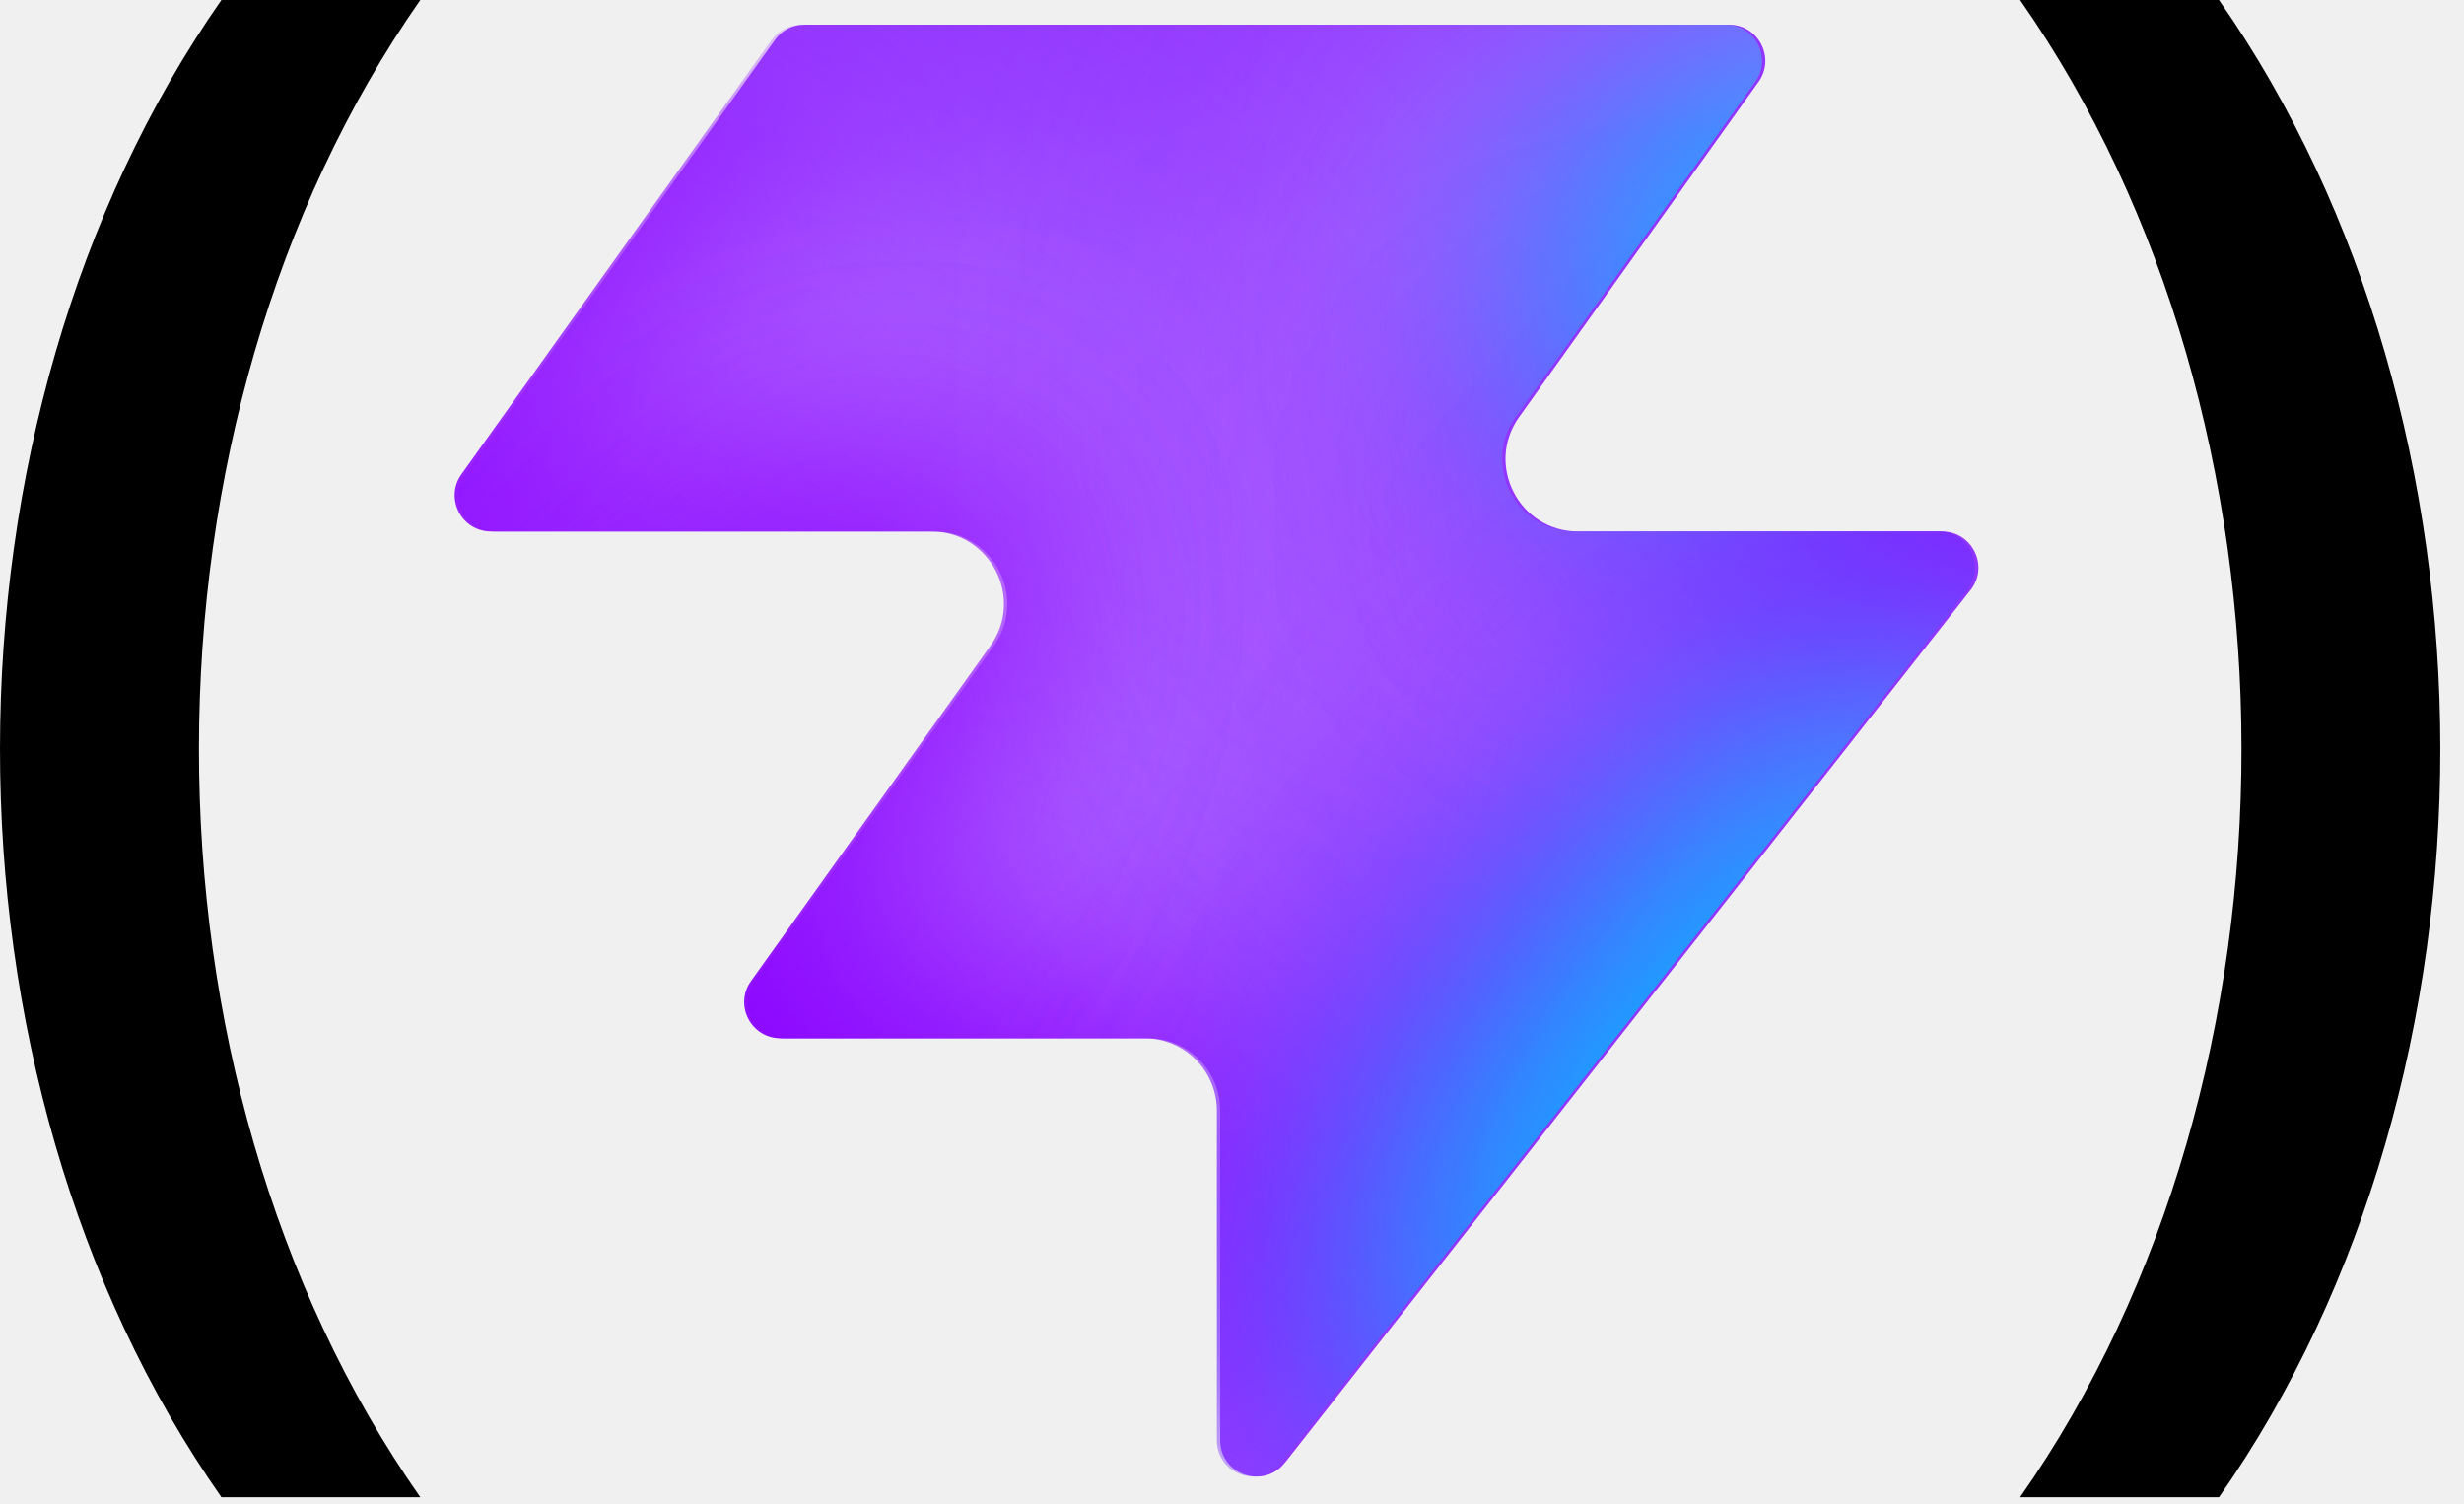
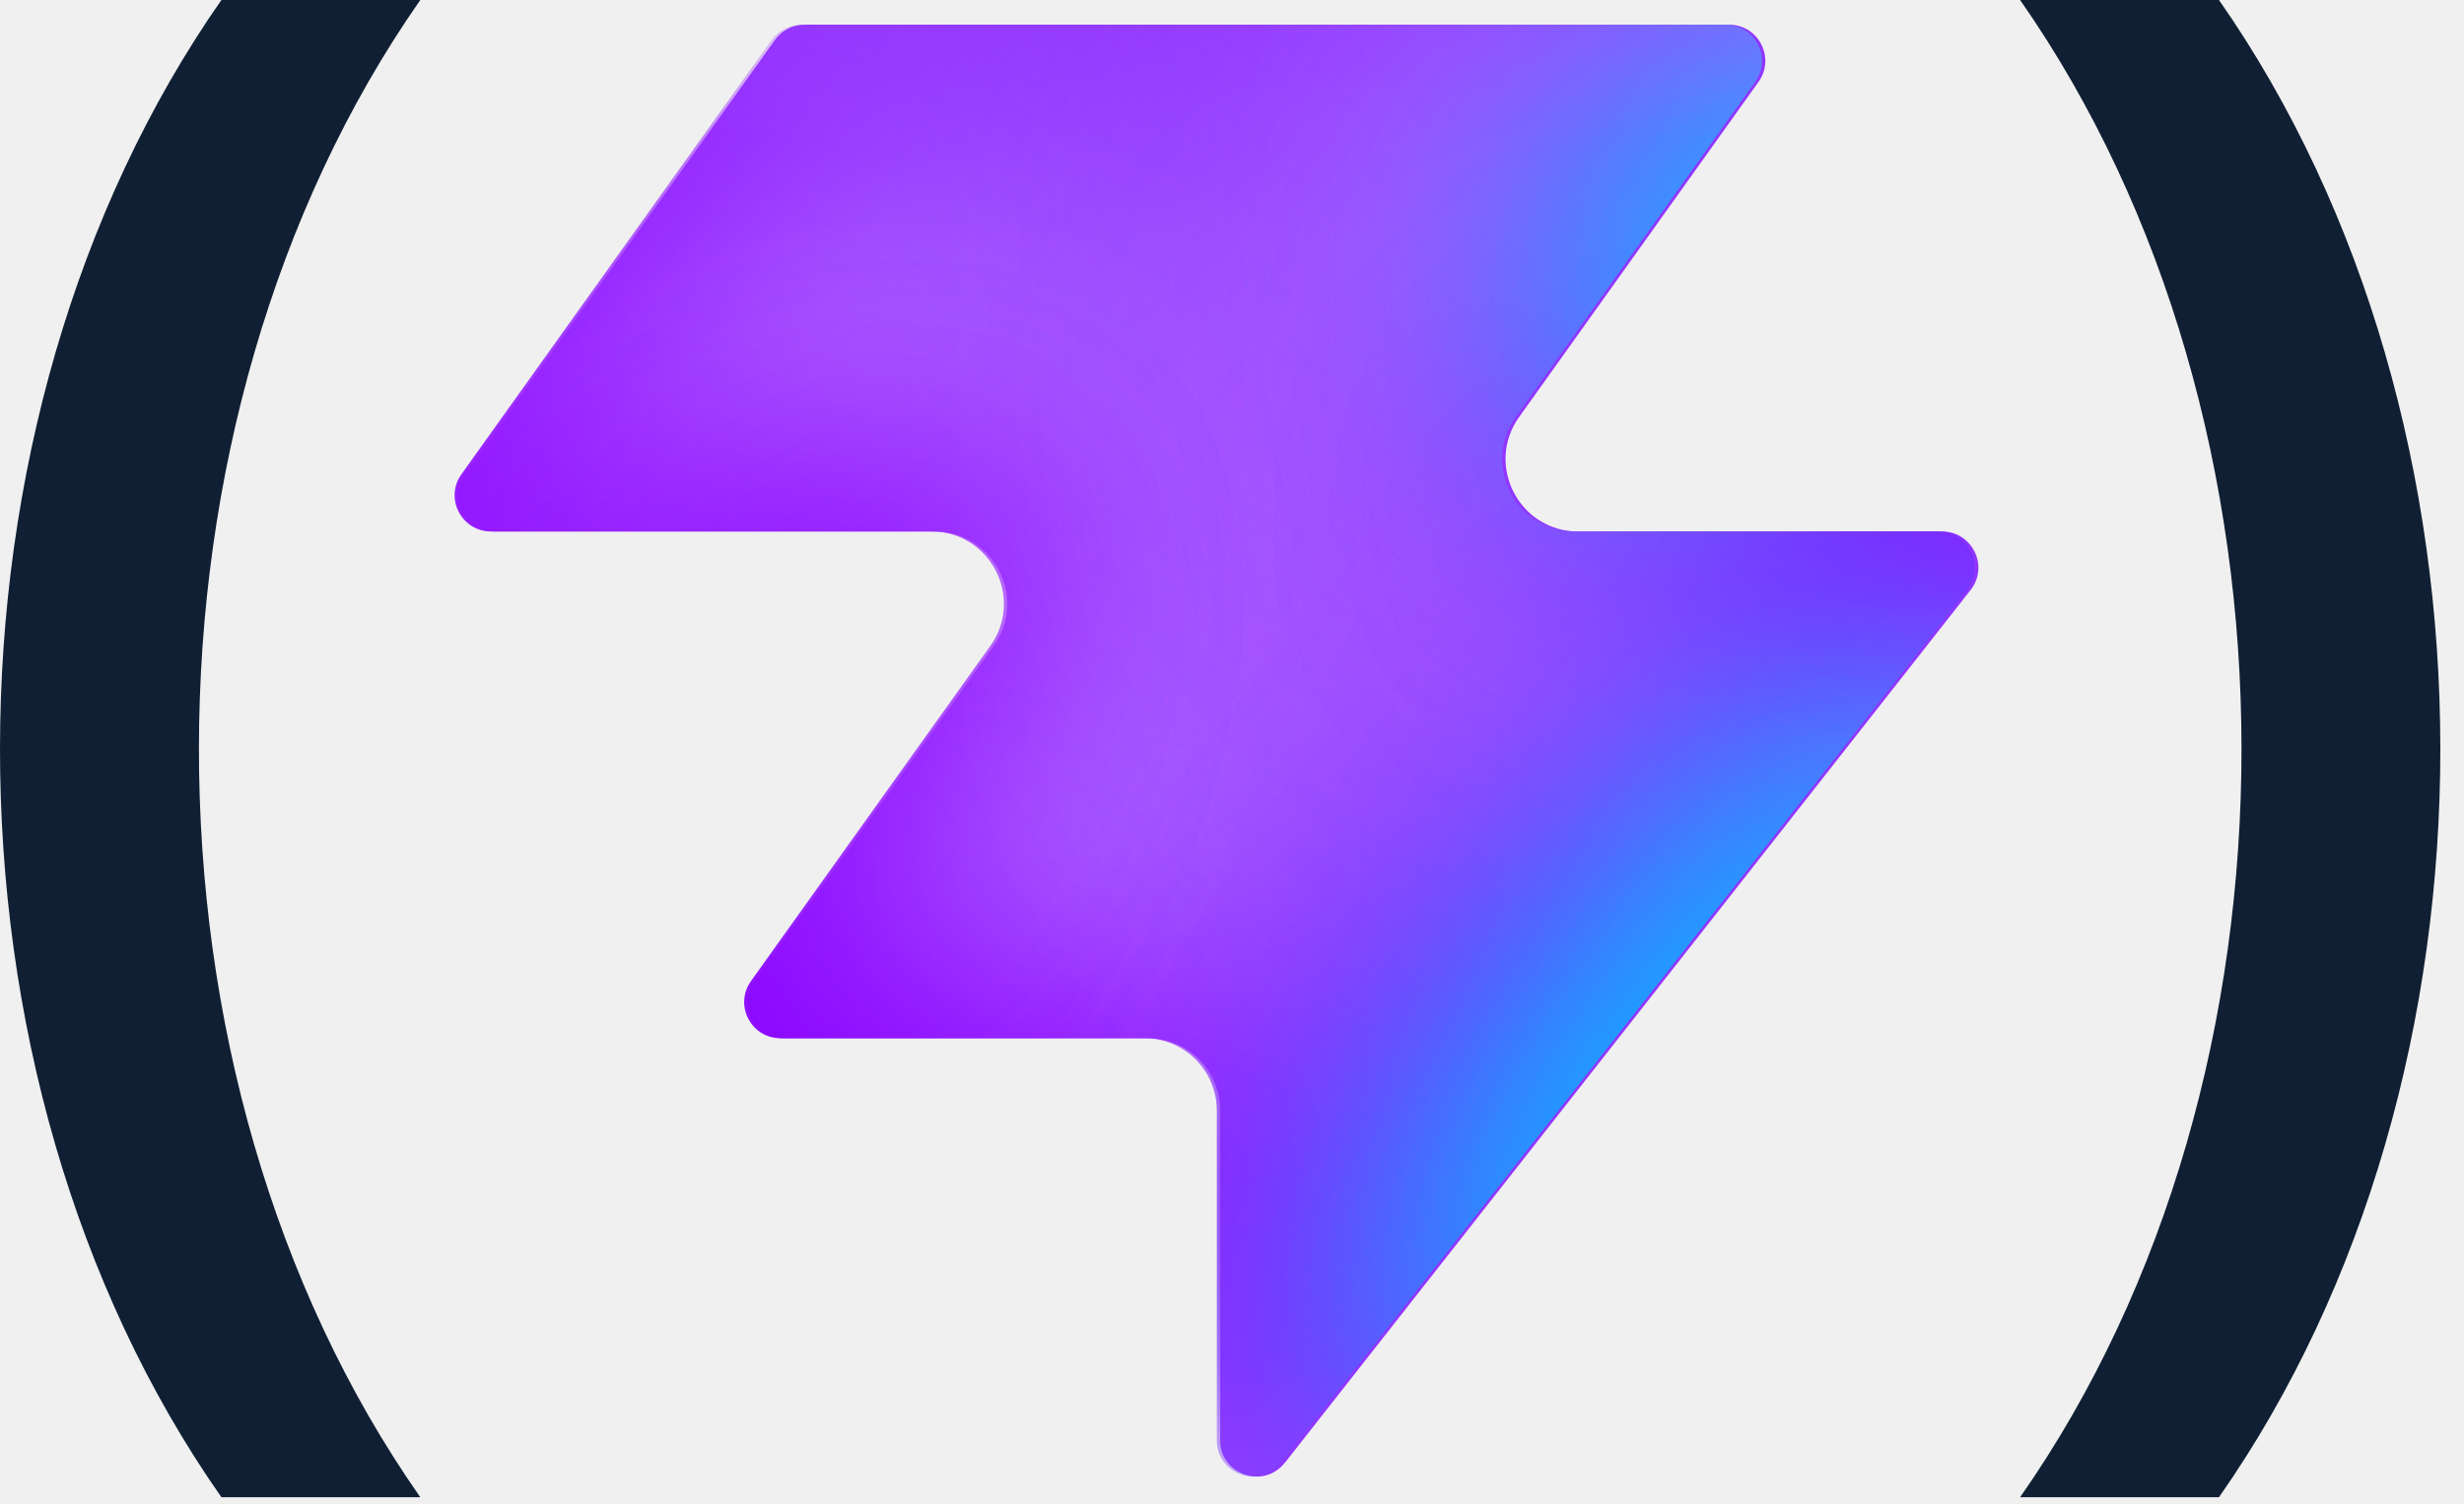
<svg xmlns="http://www.w3.org/2000/svg" width="77" height="47" fill="none" aria-labelledby="vite-logo-title" viewBox="0 0 77 47">
-   <style>.parenthesis{fill:#000}@media (prefers-color-scheme:dark){.parenthesis{fill:#fff}}</style>
+   <style>.parenthesis{fill:#101F33}@media (prefers-color-scheme:dark){.parenthesis{fill:#E2EFFF}}</style>
  <path fill="#9135ff" d="M40.151 45.71c-.663.844-2.02.374-2.02-.699V34.708a2.26 2.26 0 0 0-2.262-2.262H24.493c-.92 0-1.457-1.04-.92-1.788l7.479-10.471c1.07-1.498 0-3.578-1.842-3.578H15.443c-.92 0-1.456-1.04-.92-1.788l9.696-13.576c.213-.297.556-.474.92-.474h28.894c.92 0 1.456 1.04.92 1.788l-7.48 10.472c-1.07 1.497 0 3.578 1.842 3.578h11.376c.944 0 1.474 1.087.89 1.83L40.153 45.712z" />
  <mask id="a" width="48" height="47" x="14" y="0" maskUnits="userSpaceOnUse" style="mask-type:alpha">
-     <path fill="#000" d="M40.047 45.71c-.663.843-2.02.374-2.02-.699V34.708a2.26 2.26 0 0 0-2.262-2.262H24.389c-.92 0-1.457-1.04-.92-1.788l7.479-10.472c1.07-1.497 0-3.578-1.842-3.578H15.34c-.92 0-1.456-1.04-.92-1.788l9.696-13.575c.213-.297.556-.474.92-.474H53.93c.92 0 1.456 1.04.92 1.788L47.37 13.03c-1.07 1.498 0 3.578 1.842 3.578h11.376c.944 0 1.474 1.088.89 1.831L40.049 45.712z" />
+     <path fill="#101F33" d="M40.047 45.71c-.663.843-2.02.374-2.02-.699V34.708a2.26 2.26 0 0 0-2.262-2.262H24.389c-.92 0-1.457-1.04-.92-1.788l7.479-10.472c1.07-1.497 0-3.578-1.842-3.578H15.34c-.92 0-1.456-1.04-.92-1.788l9.696-13.575c.213-.297.556-.474.92-.474H53.93c.92 0 1.456 1.04.92 1.788L47.37 13.03c-1.07 1.498 0 3.578 1.842 3.578h11.376c.944 0 1.474 1.088.89 1.831L40.049 45.712z" />
  </mask>
  <g mask="url(#a)">
    <g filter="url(#b)">
      <ellipse cx="5.508" cy="14.704" fill="#eee6ff" rx="5.508" ry="14.704" transform="rotate(269.814 20.96 11.29)scale(-1 1)" />
    </g>
    <g filter="url(#c)">
      <ellipse cx="10.399" cy="29.851" fill="#eee6ff" rx="10.399" ry="29.851" transform="rotate(89.814 -16.902 -8.275)scale(1 -1)" />
    </g>
    <g filter="url(#d)">
      <ellipse cx="5.508" cy="30.487" fill="#8900ff" rx="5.508" ry="30.487" transform="rotate(89.814 -19.197 -7.127)scale(1 -1)" />
    </g>
    <g filter="url(#e)">
      <ellipse cx="5.508" cy="30.599" fill="#8900ff" rx="5.508" ry="30.599" transform="rotate(89.814 -25.928 4.177)scale(1 -1)" />
    </g>
    <g filter="url(#f)">
      <ellipse cx="5.508" cy="30.599" fill="#8900ff" rx="5.508" ry="30.599" transform="rotate(89.814 -25.738 5.52)scale(1 -1)" />
    </g>
    <g filter="url(#g)">
      <ellipse cx="14.072" cy="22.078" fill="#eee6ff" rx="14.072" ry="22.078" transform="rotate(93.35 31.245 55.578)scale(-1 1)" />
    </g>
    <g filter="url(#h)">
      <ellipse cx="3.47" cy="21.501" fill="#8900ff" rx="3.47" ry="21.501" transform="rotate(89.009 35.419 55.202)scale(-1 1)" />
    </g>
    <g filter="url(#i)">
      <ellipse cx="3.47" cy="21.501" fill="#8900ff" rx="3.47" ry="21.501" transform="rotate(89.009 35.419 55.202)scale(-1 1)" />
    </g>
    <g filter="url(#j)">
      <ellipse cx="14.592" cy="9.743" fill="#8900ff" rx="4.407" ry="29.108" transform="rotate(39.51 14.592 9.743)" />
    </g>
    <g filter="url(#k)">
      <ellipse cx="61.728" cy="-5.321" fill="#8900ff" rx="4.407" ry="29.108" transform="rotate(37.892 61.728 -5.32)" />
    </g>
    <g filter="url(#l)">
      <ellipse cx="55.618" cy="7.104" fill="#00c2ff" rx="5.971" ry="9.665" transform="rotate(37.892 55.618 7.104)" />
    </g>
    <g filter="url(#m)">
      <ellipse cx="12.326" cy="39.103" fill="#8900ff" rx="4.407" ry="29.108" transform="rotate(37.892 12.326 39.103)" />
    </g>
    <g filter="url(#n)">
      <ellipse cx="12.326" cy="39.103" fill="#8900ff" rx="4.407" ry="29.108" transform="rotate(37.892 12.326 39.103)" />
    </g>
    <g filter="url(#o)">
      <ellipse cx="49.857" cy="30.678" fill="#8900ff" rx="4.407" ry="29.108" transform="rotate(37.892 49.857 30.678)" />
    </g>
    <g filter="url(#p)">
      <ellipse cx="52.623" cy="33.171" fill="#00c2ff" rx="5.971" ry="15.297" transform="rotate(37.892 52.623 33.17)" />
    </g>
  </g>
  <path d="M6.919 0c-9.198 13.166-9.252 33.575 0 46.789h6.215c-9.25-13.214-9.196-33.623 0-46.789zm62.424 0h-6.215c9.198 13.166 9.252 33.575 0 46.789h6.215c9.25-13.214 9.196-33.623 0-46.789" class="parenthesis" />
  <defs>
    <filter id="b" width="60.045" height="41.654" x="-5.564" y="16.92" color-interpolation-filters="sRGB" filterUnits="userSpaceOnUse">
      <feFlood flood-opacity="0" result="BackgroundImageFix" />
      <feBlend in="SourceGraphic" in2="BackgroundImageFix" result="shape" />
      <feGaussianBlur result="effect1_foregroundBlur_2002_17286" stdDeviation="7.659" />
    </filter>
    <filter id="c" width="90.34" height="51.437" x="-40.407" y="-6.762" color-interpolation-filters="sRGB" filterUnits="userSpaceOnUse">
      <feFlood flood-opacity="0" result="BackgroundImageFix" />
      <feBlend in="SourceGraphic" in2="BackgroundImageFix" result="shape" />
      <feGaussianBlur result="effect1_foregroundBlur_2002_17286" stdDeviation="7.659" />
    </filter>
    <filter id="d" width="79.355" height="29.4" x="-35.435" y="2.801" color-interpolation-filters="sRGB" filterUnits="userSpaceOnUse">
      <feFlood flood-opacity="0" result="BackgroundImageFix" />
      <feBlend in="SourceGraphic" in2="BackgroundImageFix" result="shape" />
      <feGaussianBlur result="effect1_foregroundBlur_2002_17286" stdDeviation="4.596" />
    </filter>
    <filter id="e" width="79.579" height="29.4" x="-30.84" y="20.8" color-interpolation-filters="sRGB" filterUnits="userSpaceOnUse">
      <feFlood flood-opacity="0" result="BackgroundImageFix" />
      <feBlend in="SourceGraphic" in2="BackgroundImageFix" result="shape" />
      <feGaussianBlur result="effect1_foregroundBlur_2002_17286" stdDeviation="4.596" />
    </filter>
    <filter id="f" width="79.579" height="29.4" x="-29.307" y="21.949" color-interpolation-filters="sRGB" filterUnits="userSpaceOnUse">
      <feFlood flood-opacity="0" result="BackgroundImageFix" />
      <feBlend in="SourceGraphic" in2="BackgroundImageFix" result="shape" />
      <feGaussianBlur result="effect1_foregroundBlur_2002_17286" stdDeviation="4.596" />
    </filter>
    <filter id="g" width="74.749" height="58.852" x="29.961" y="-17.13" color-interpolation-filters="sRGB" filterUnits="userSpaceOnUse">
      <feFlood flood-opacity="0" result="BackgroundImageFix" />
      <feBlend in="SourceGraphic" in2="BackgroundImageFix" result="shape" />
      <feGaussianBlur result="effect1_foregroundBlur_2002_17286" stdDeviation="7.659" />
    </filter>
    <filter id="h" width="61.377" height="25.362" x="37.754" y="3.055" color-interpolation-filters="sRGB" filterUnits="userSpaceOnUse">
      <feFlood flood-opacity="0" result="BackgroundImageFix" />
      <feBlend in="SourceGraphic" in2="BackgroundImageFix" result="shape" />
      <feGaussianBlur result="effect1_foregroundBlur_2002_17286" stdDeviation="4.596" />
    </filter>
    <filter id="i" width="61.377" height="25.362" x="37.754" y="3.055" color-interpolation-filters="sRGB" filterUnits="userSpaceOnUse">
      <feFlood flood-opacity="0" result="BackgroundImageFix" />
      <feBlend in="SourceGraphic" in2="BackgroundImageFix" result="shape" />
      <feGaussianBlur result="effect1_foregroundBlur_2002_17286" stdDeviation="4.596" />
    </filter>
    <filter id="j" width="56.045" height="63.649" x="-13.43" y="-22.082" color-interpolation-filters="sRGB" filterUnits="userSpaceOnUse">
      <feFlood flood-opacity="0" result="BackgroundImageFix" />
      <feBlend in="SourceGraphic" in2="BackgroundImageFix" result="shape" />
      <feGaussianBlur result="effect1_foregroundBlur_2002_17286" stdDeviation="4.596" />
    </filter>
    <filter id="k" width="54.814" height="64.646" x="34.321" y="-37.644" color-interpolation-filters="sRGB" filterUnits="userSpaceOnUse">
      <feFlood flood-opacity="0" result="BackgroundImageFix" />
      <feBlend in="SourceGraphic" in2="BackgroundImageFix" result="shape" />
      <feGaussianBlur result="effect1_foregroundBlur_2002_17286" stdDeviation="4.596" />
    </filter>
    <filter id="l" width="33.541" height="35.313" x="38.847" y="-10.552" color-interpolation-filters="sRGB" filterUnits="userSpaceOnUse">
      <feFlood flood-opacity="0" result="BackgroundImageFix" />
      <feBlend in="SourceGraphic" in2="BackgroundImageFix" result="shape" />
      <feGaussianBlur result="effect1_foregroundBlur_2002_17286" stdDeviation="4.596" />
    </filter>
    <filter id="m" width="54.814" height="64.646" x="-15.081" y="6.78" color-interpolation-filters="sRGB" filterUnits="userSpaceOnUse">
      <feFlood flood-opacity="0" result="BackgroundImageFix" />
      <feBlend in="SourceGraphic" in2="BackgroundImageFix" result="shape" />
      <feGaussianBlur result="effect1_foregroundBlur_2002_17286" stdDeviation="4.596" />
    </filter>
    <filter id="n" width="54.814" height="64.646" x="-15.081" y="6.78" color-interpolation-filters="sRGB" filterUnits="userSpaceOnUse">
      <feFlood flood-opacity="0" result="BackgroundImageFix" />
      <feBlend in="SourceGraphic" in2="BackgroundImageFix" result="shape" />
      <feGaussianBlur result="effect1_foregroundBlur_2002_17286" stdDeviation="4.596" />
    </filter>
    <filter id="o" width="54.814" height="64.646" x="22.45" y="-1.645" color-interpolation-filters="sRGB" filterUnits="userSpaceOnUse">
      <feFlood flood-opacity="0" result="BackgroundImageFix" />
      <feBlend in="SourceGraphic" in2="BackgroundImageFix" result="shape" />
      <feGaussianBlur result="effect1_foregroundBlur_2002_17286" stdDeviation="4.596" />
    </filter>
    <filter id="p" width="39.409" height="43.623" x="32.919" y="11.36" color-interpolation-filters="sRGB" filterUnits="userSpaceOnUse">
      <feFlood flood-opacity="0" result="BackgroundImageFix" />
      <feBlend in="SourceGraphic" in2="BackgroundImageFix" result="shape" />
      <feGaussianBlur result="effect1_foregroundBlur_2002_17286" stdDeviation="4.596" />
    </filter>
  </defs>
</svg>
